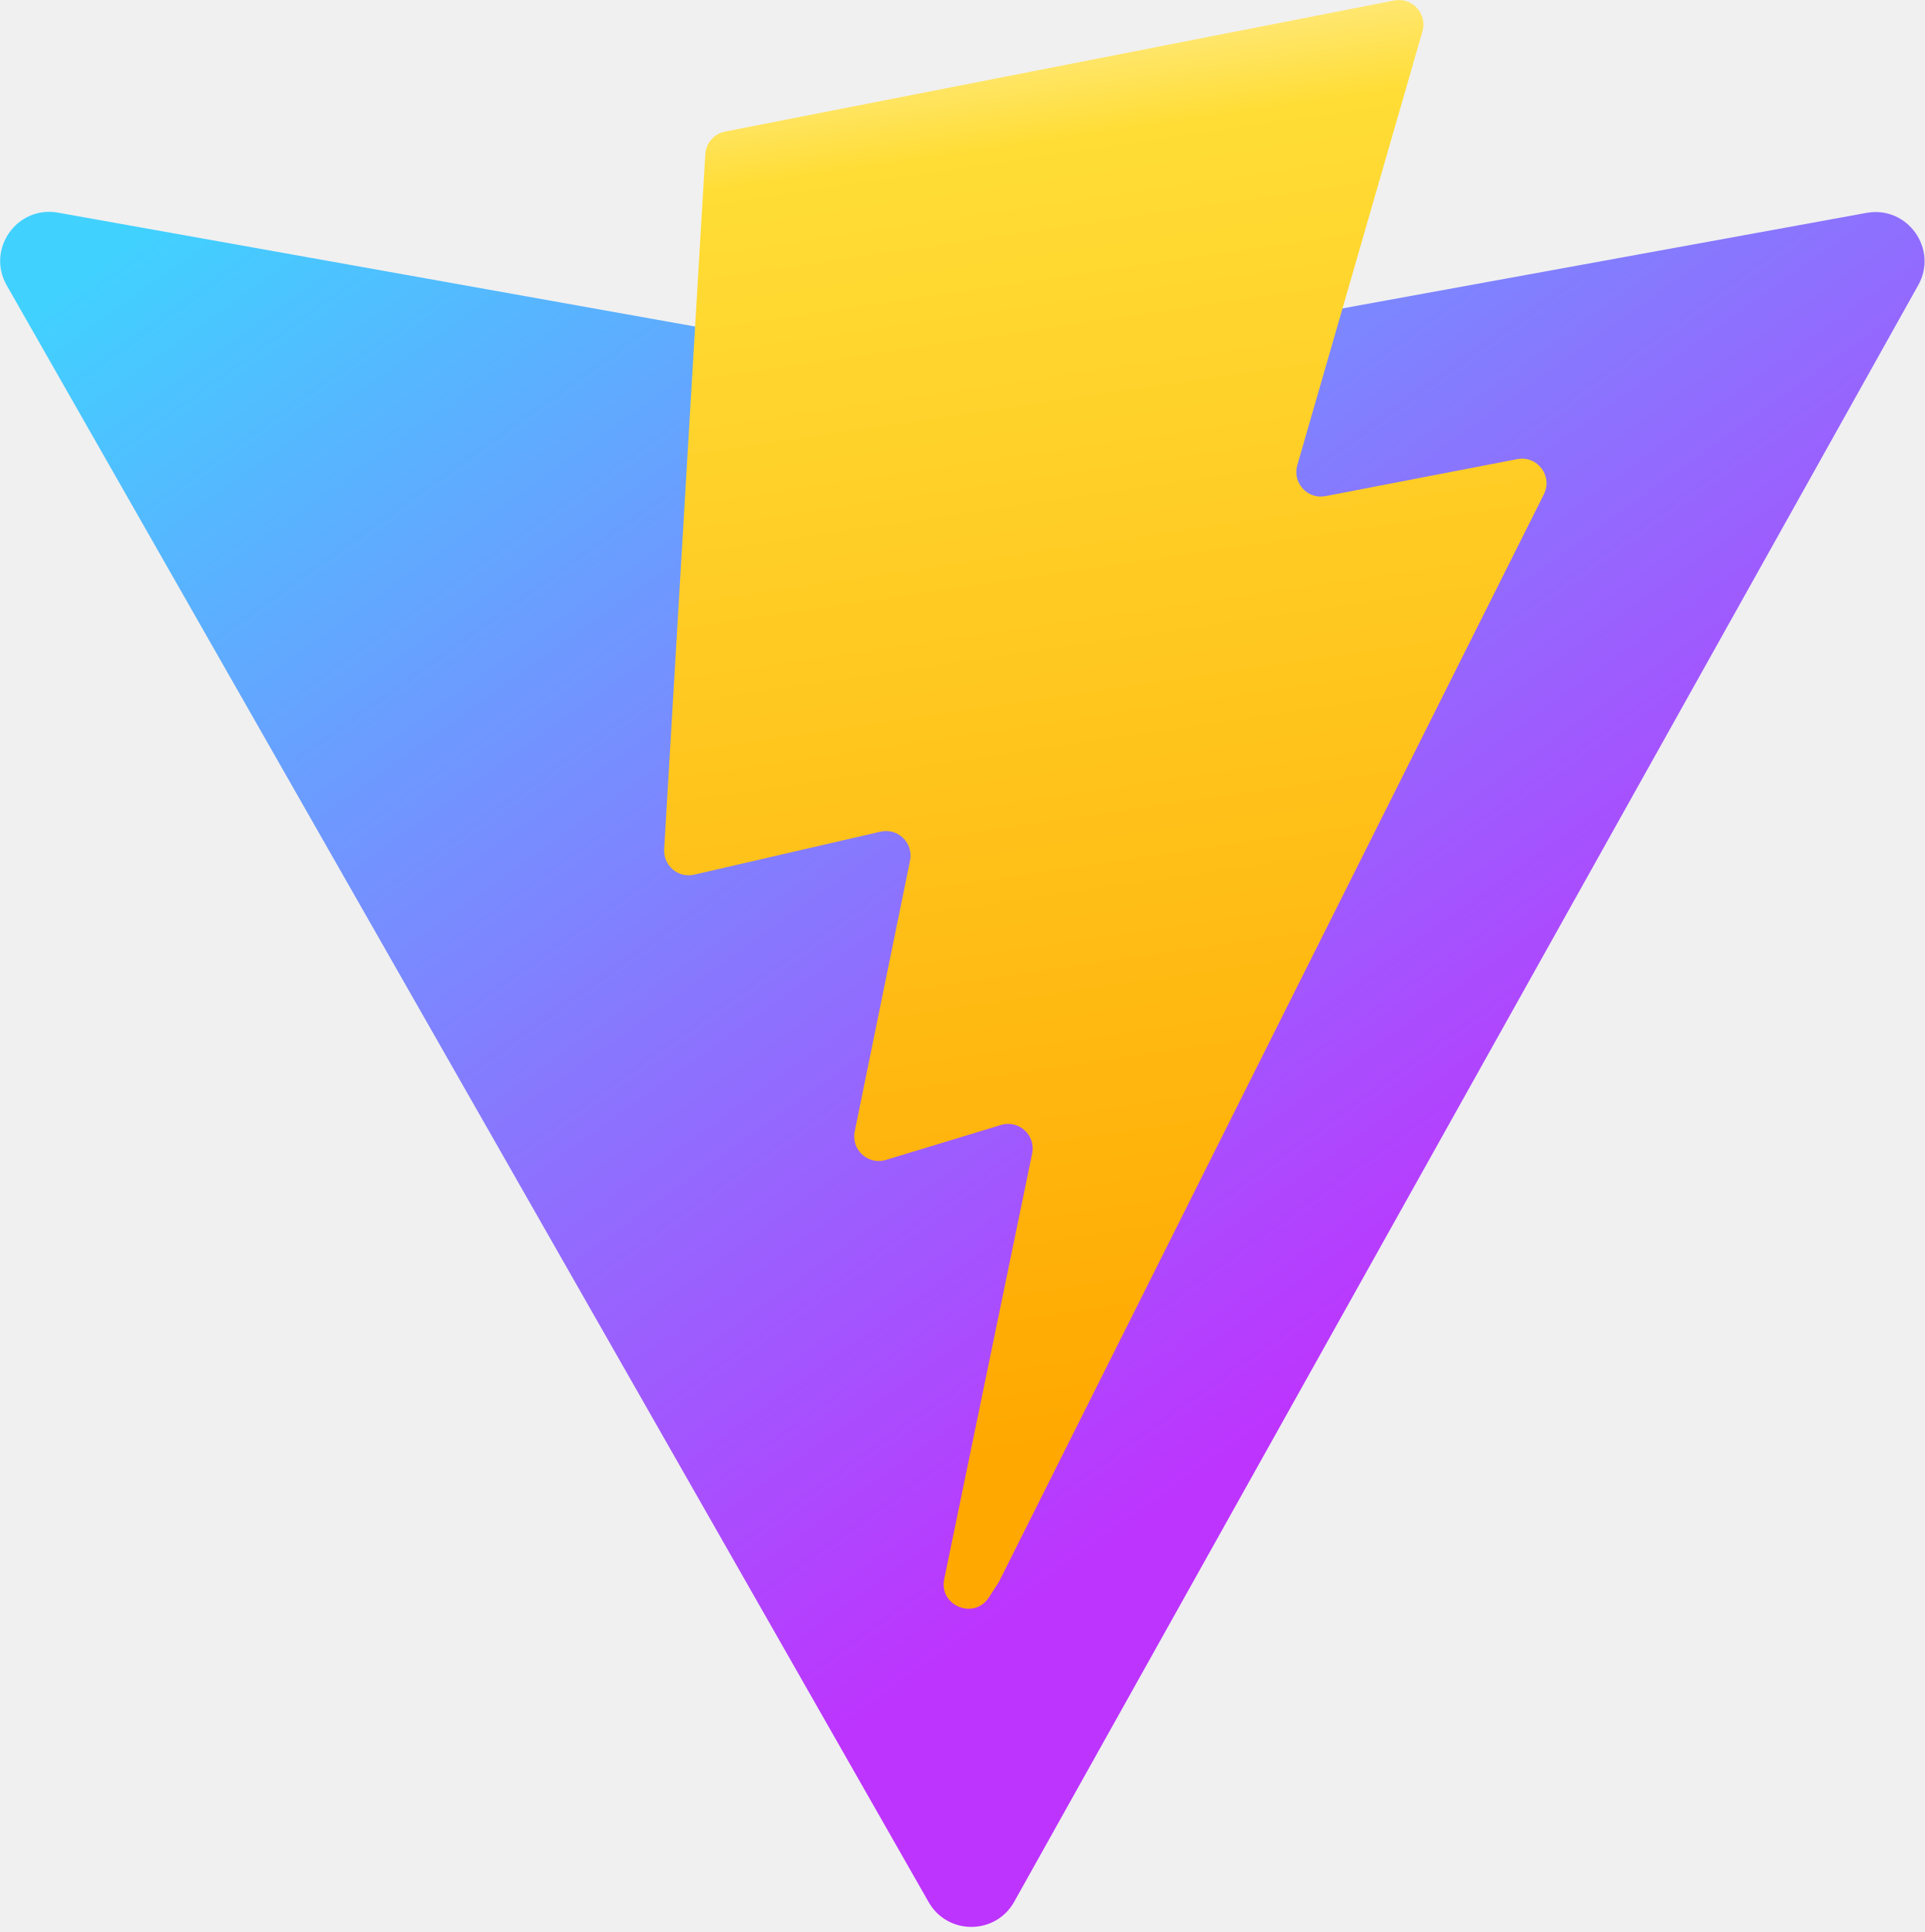
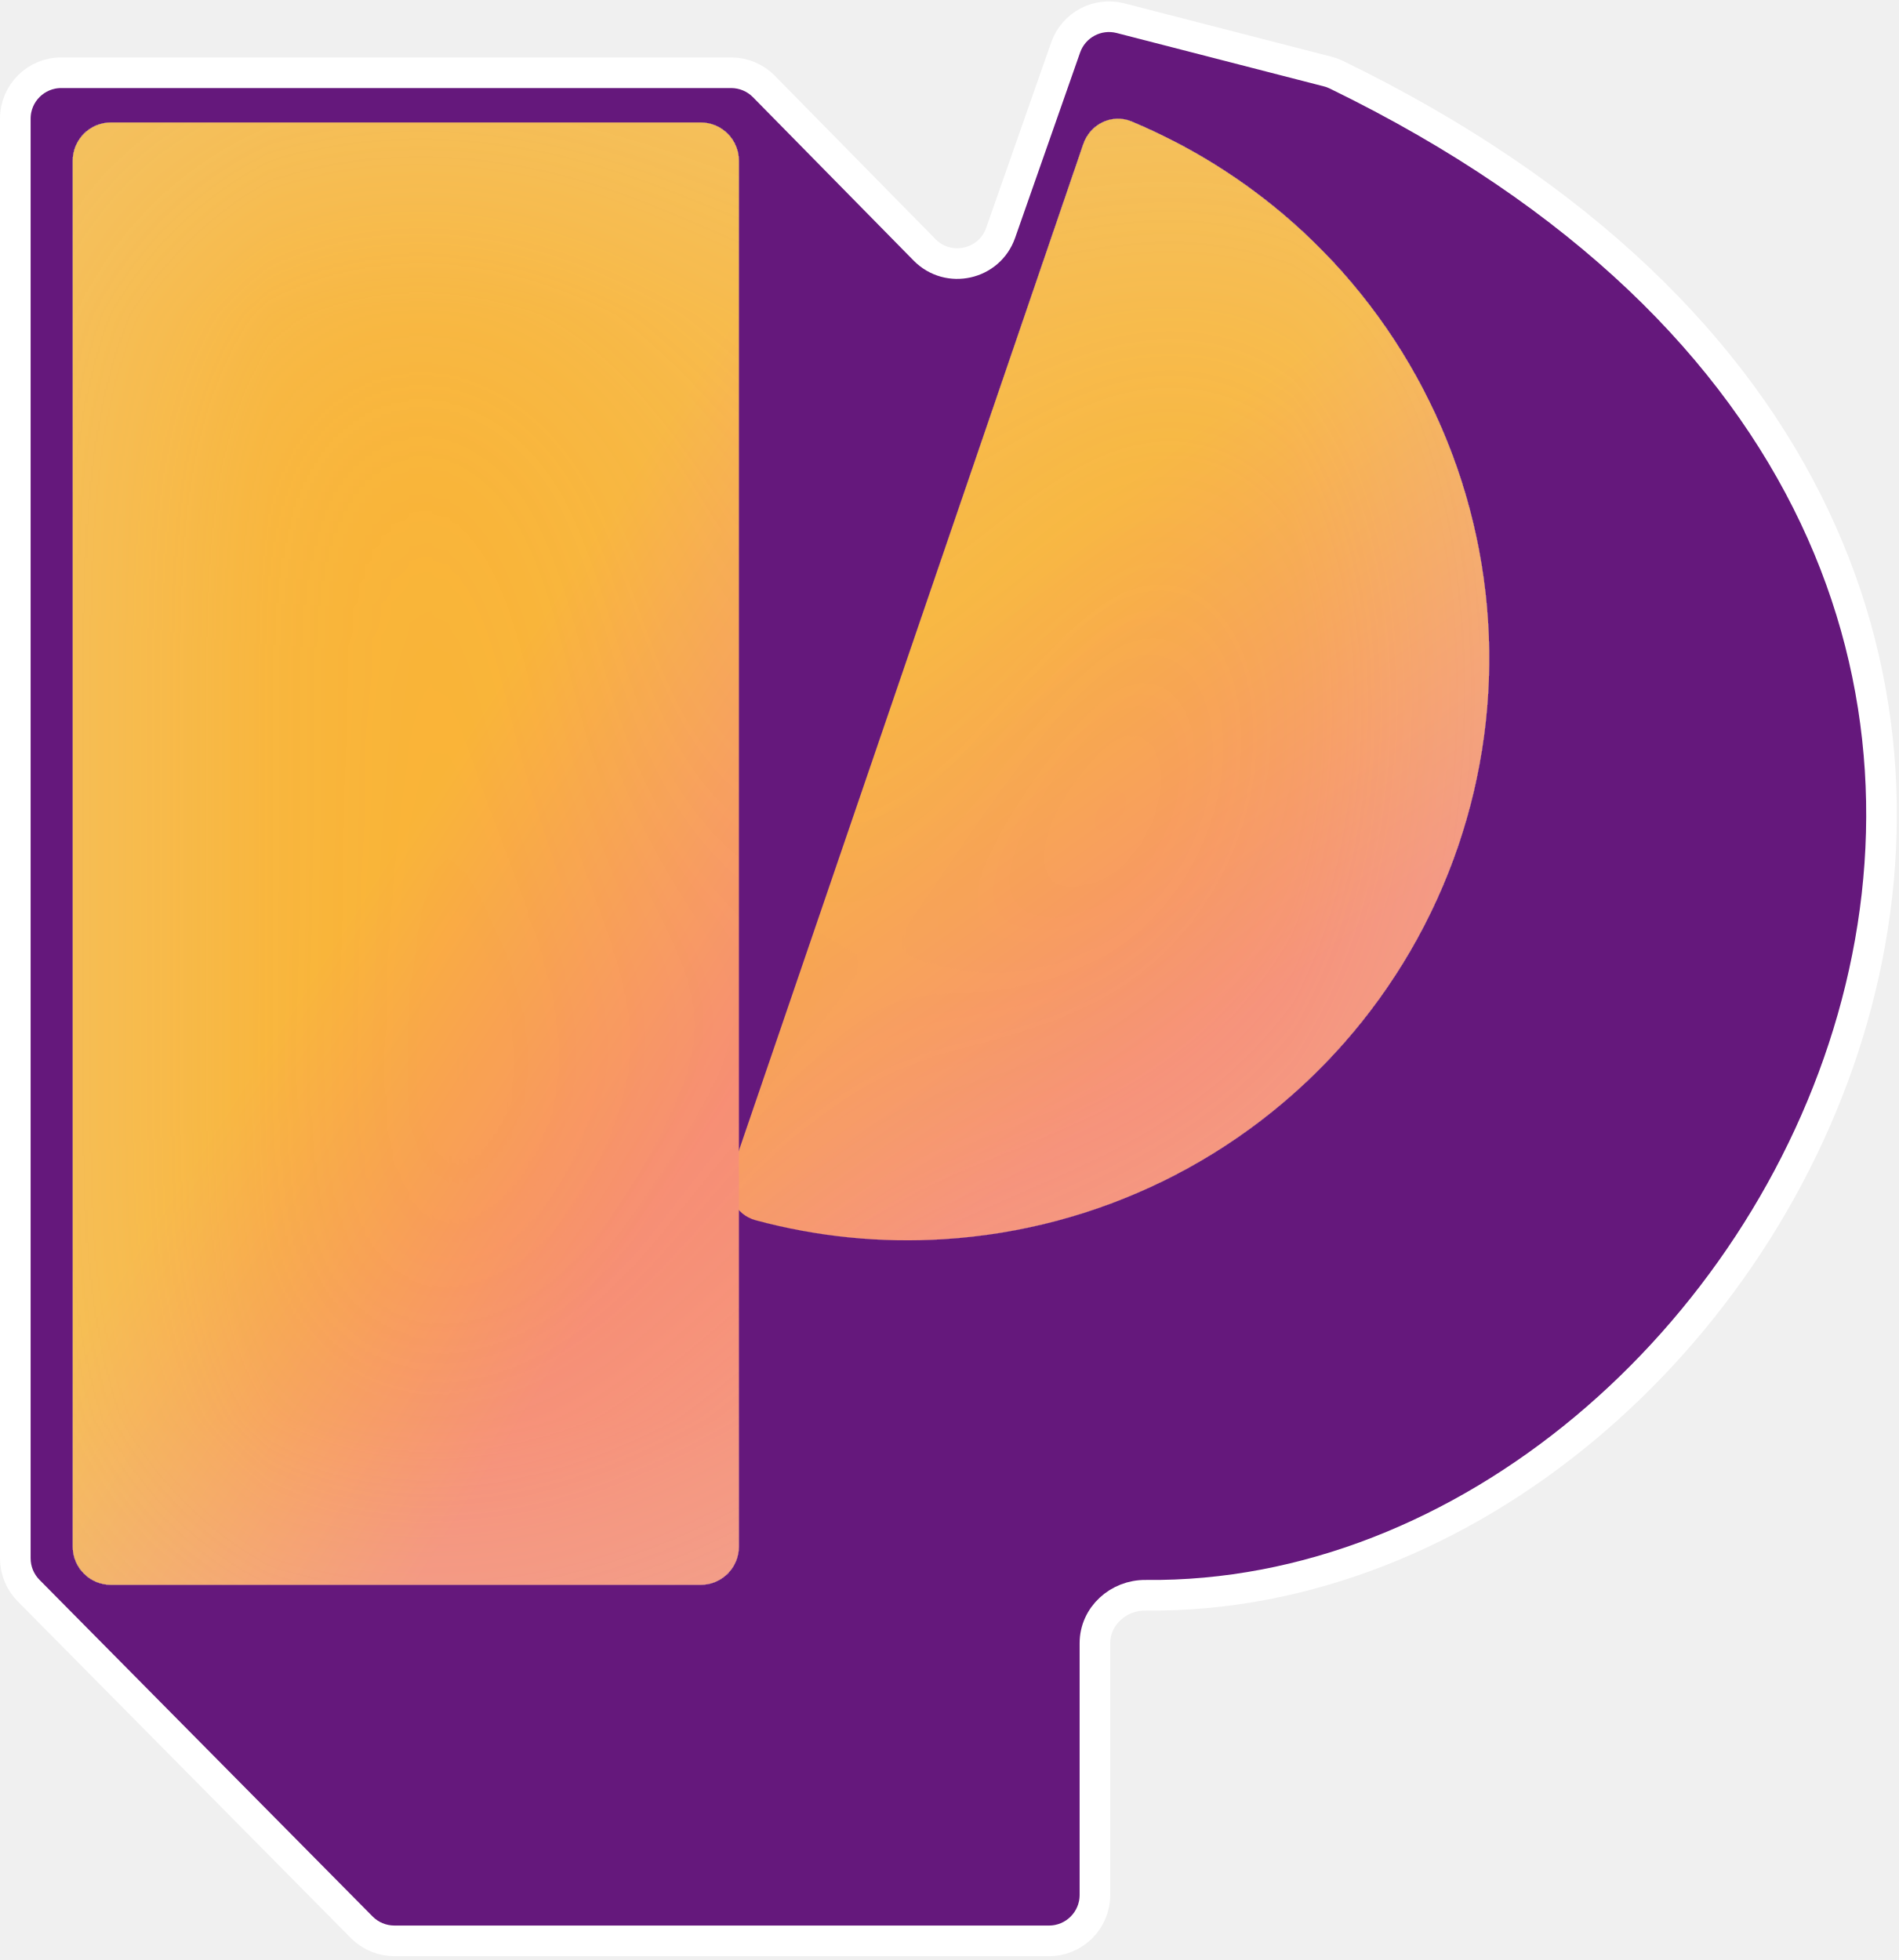
- <svg xmlns="http://www.w3.org/2000/svg" aria-hidden="true" role="img" class="iconify iconify--logos" width="31.88" height="32" preserveAspectRatio="xMidYMid meet" viewBox="0 0 256 257">
+ <svg xmlns="http://www.w3.org/2000/svg" width="248" height="256" viewBox="0 0 248 256" fill="none">
+   <path d="M2 203.533V15.5C2 12.186 4.686 9.5 8 9.5H95.485C97.094 9.5 98.635 10.146 99.763 11.293L120.747 32.633C123.861 35.8 129.217 34.602 130.687 30.411L139.177 6.199C140.208 3.259 143.318 1.597 146.335 2.374L173.423 9.351C173.807 9.45 174.197 9.595 174.553 9.768C303.884 72.739 233.233 209.26 149.617 208.36C146.072 208.322 143 211.073 143 214.618V247.5C143 250.814 140.314 253.5 137 253.5H51.504C49.902 253.5 48.366 252.859 47.239 251.72L3.735 207.753C2.623 206.63 2 205.114 2 203.533Z" fill="#65187C" stroke="white" stroke-width="4" />
+   <g filter="url(#filter0_i_227_531)">
+     <path d="M141.481 18.823C142.375 16.21 145.225 14.801 147.774 15.865C155.423 19.058 162.509 23.485 168.745 28.98C176.233 35.579 182.347 43.588 186.74 52.55C191.133 61.511 193.718 71.251 194.346 81.211C194.975 91.172 193.636 101.159 190.405 110.602C187.174 120.045 182.115 128.759 175.517 136.247C168.918 143.735 160.909 149.85 151.948 154.243C142.986 158.635 133.247 161.22 123.286 161.849C114.991 162.373 106.678 161.531 98.676 159.37C96.01 158.649 94.62 155.79 95.514 153.177L118.497 86L141.481 18.823Z" fill="url(#paint0_linear_227_531)" />
+     <rect x="9.5" y="16" width="87" height="191" rx="5" fill="url(#paint1_linear_227_531)" />
+   </g>
  <defs>
-     <linearGradient id="IconifyId1813088fe1fbc01fb466" x1="-.828%" x2="57.636%" y1="7.652%" y2="78.411%">
-       <stop offset="0%" stop-color="#41D1FF" />
-       <stop offset="100%" stop-color="#BD34FE" />
+     <filter id="filter0_i_227_531" x="9.5" y="15.508" width="185" height="195.492" filterUnits="userSpaceOnUse" color-interpolation-filters="sRGB">
+       <feFlood flood-opacity="0" result="BackgroundImageFix" />
+       <feBlend mode="normal" in="SourceGraphic" in2="BackgroundImageFix" result="shape" />
+       <feColorMatrix in="SourceAlpha" type="matrix" values="0 0 0 0 0 0 0 0 0 0 0 0 0 0 0 0 0 0 127 0" result="hardAlpha" />
+       <feOffset dy="4" />
+       <feGaussianBlur stdDeviation="55.1" />
+       <feComposite in2="hardAlpha" operator="arithmetic" k2="-1" k3="1" />
+       <feColorMatrix type="matrix" values="0 0 0 0 0.875 0 0 0 0 0.945 0 0 0 0 0.969 0 0 0 0.24 0" />
+       <feBlend mode="normal" in2="shape" result="effect1_innerShadow_227_531" />
+     </filter>
+     <linearGradient id="paint0_linear_227_531" x1="29.143" y1="26.009" x2="125.497" y2="159.366" gradientUnits="userSpaceOnUse">
+       <stop offset="0.6" stop-color="#FAB334" />
+       <stop offset="1" stop-color="#F88A6F" />
    </linearGradient>
-     <linearGradient id="IconifyId1813088fe1fbc01fb467" x1="43.376%" x2="50.316%" y1="2.242%" y2="89.03%">
-       <stop offset="0%" stop-color="#FFEA83" />
-       <stop offset="8.333%" stop-color="#FFDD35" />
-       <stop offset="100%" stop-color="#FFA800" />
+     <linearGradient id="paint1_linear_227_531" x1="2.123" y1="35.254" x2="117.345" y2="109.085" gradientUnits="userSpaceOnUse">
+       <stop offset="0.6" stop-color="#FAB334" />
+       <stop offset="1" stop-color="#F88A6F" />
    </linearGradient>
  </defs>
-   <path fill="url(#IconifyId1813088fe1fbc01fb466)" d="M255.153 37.938L134.897 252.976c-2.483 4.44-8.862 4.466-11.382.048L.875 37.958c-2.746-4.814 1.371-10.646 6.827-9.67l120.385 21.517a6.537 6.537 0 0 0 2.322-.004l117.867-21.483c5.438-.991 9.574 4.796 6.877 9.62Z" />
-   <path fill="url(#IconifyId1813088fe1fbc01fb467)" d="M185.432.063L96.44 17.501a3.268 3.268 0 0 0-2.634 3.014l-5.474 92.456a3.268 3.268 0 0 0 3.997 3.378l24.777-5.718c2.318-.535 4.413 1.507 3.936 3.838l-7.361 36.047c-.495 2.426 1.782 4.5 4.151 3.78l15.304-4.649c2.372-.72 4.652 1.36 4.15 3.788l-11.698 56.621c-.732 3.542 3.979 5.473 5.943 2.437l1.313-2.028l72.516-144.72c1.215-2.423-.88-5.186-3.54-4.672l-25.505 4.922c-2.396.462-4.435-1.77-3.759-4.114l16.646-57.705c.677-2.35-1.37-4.583-3.769-4.113Z" />
</svg>
